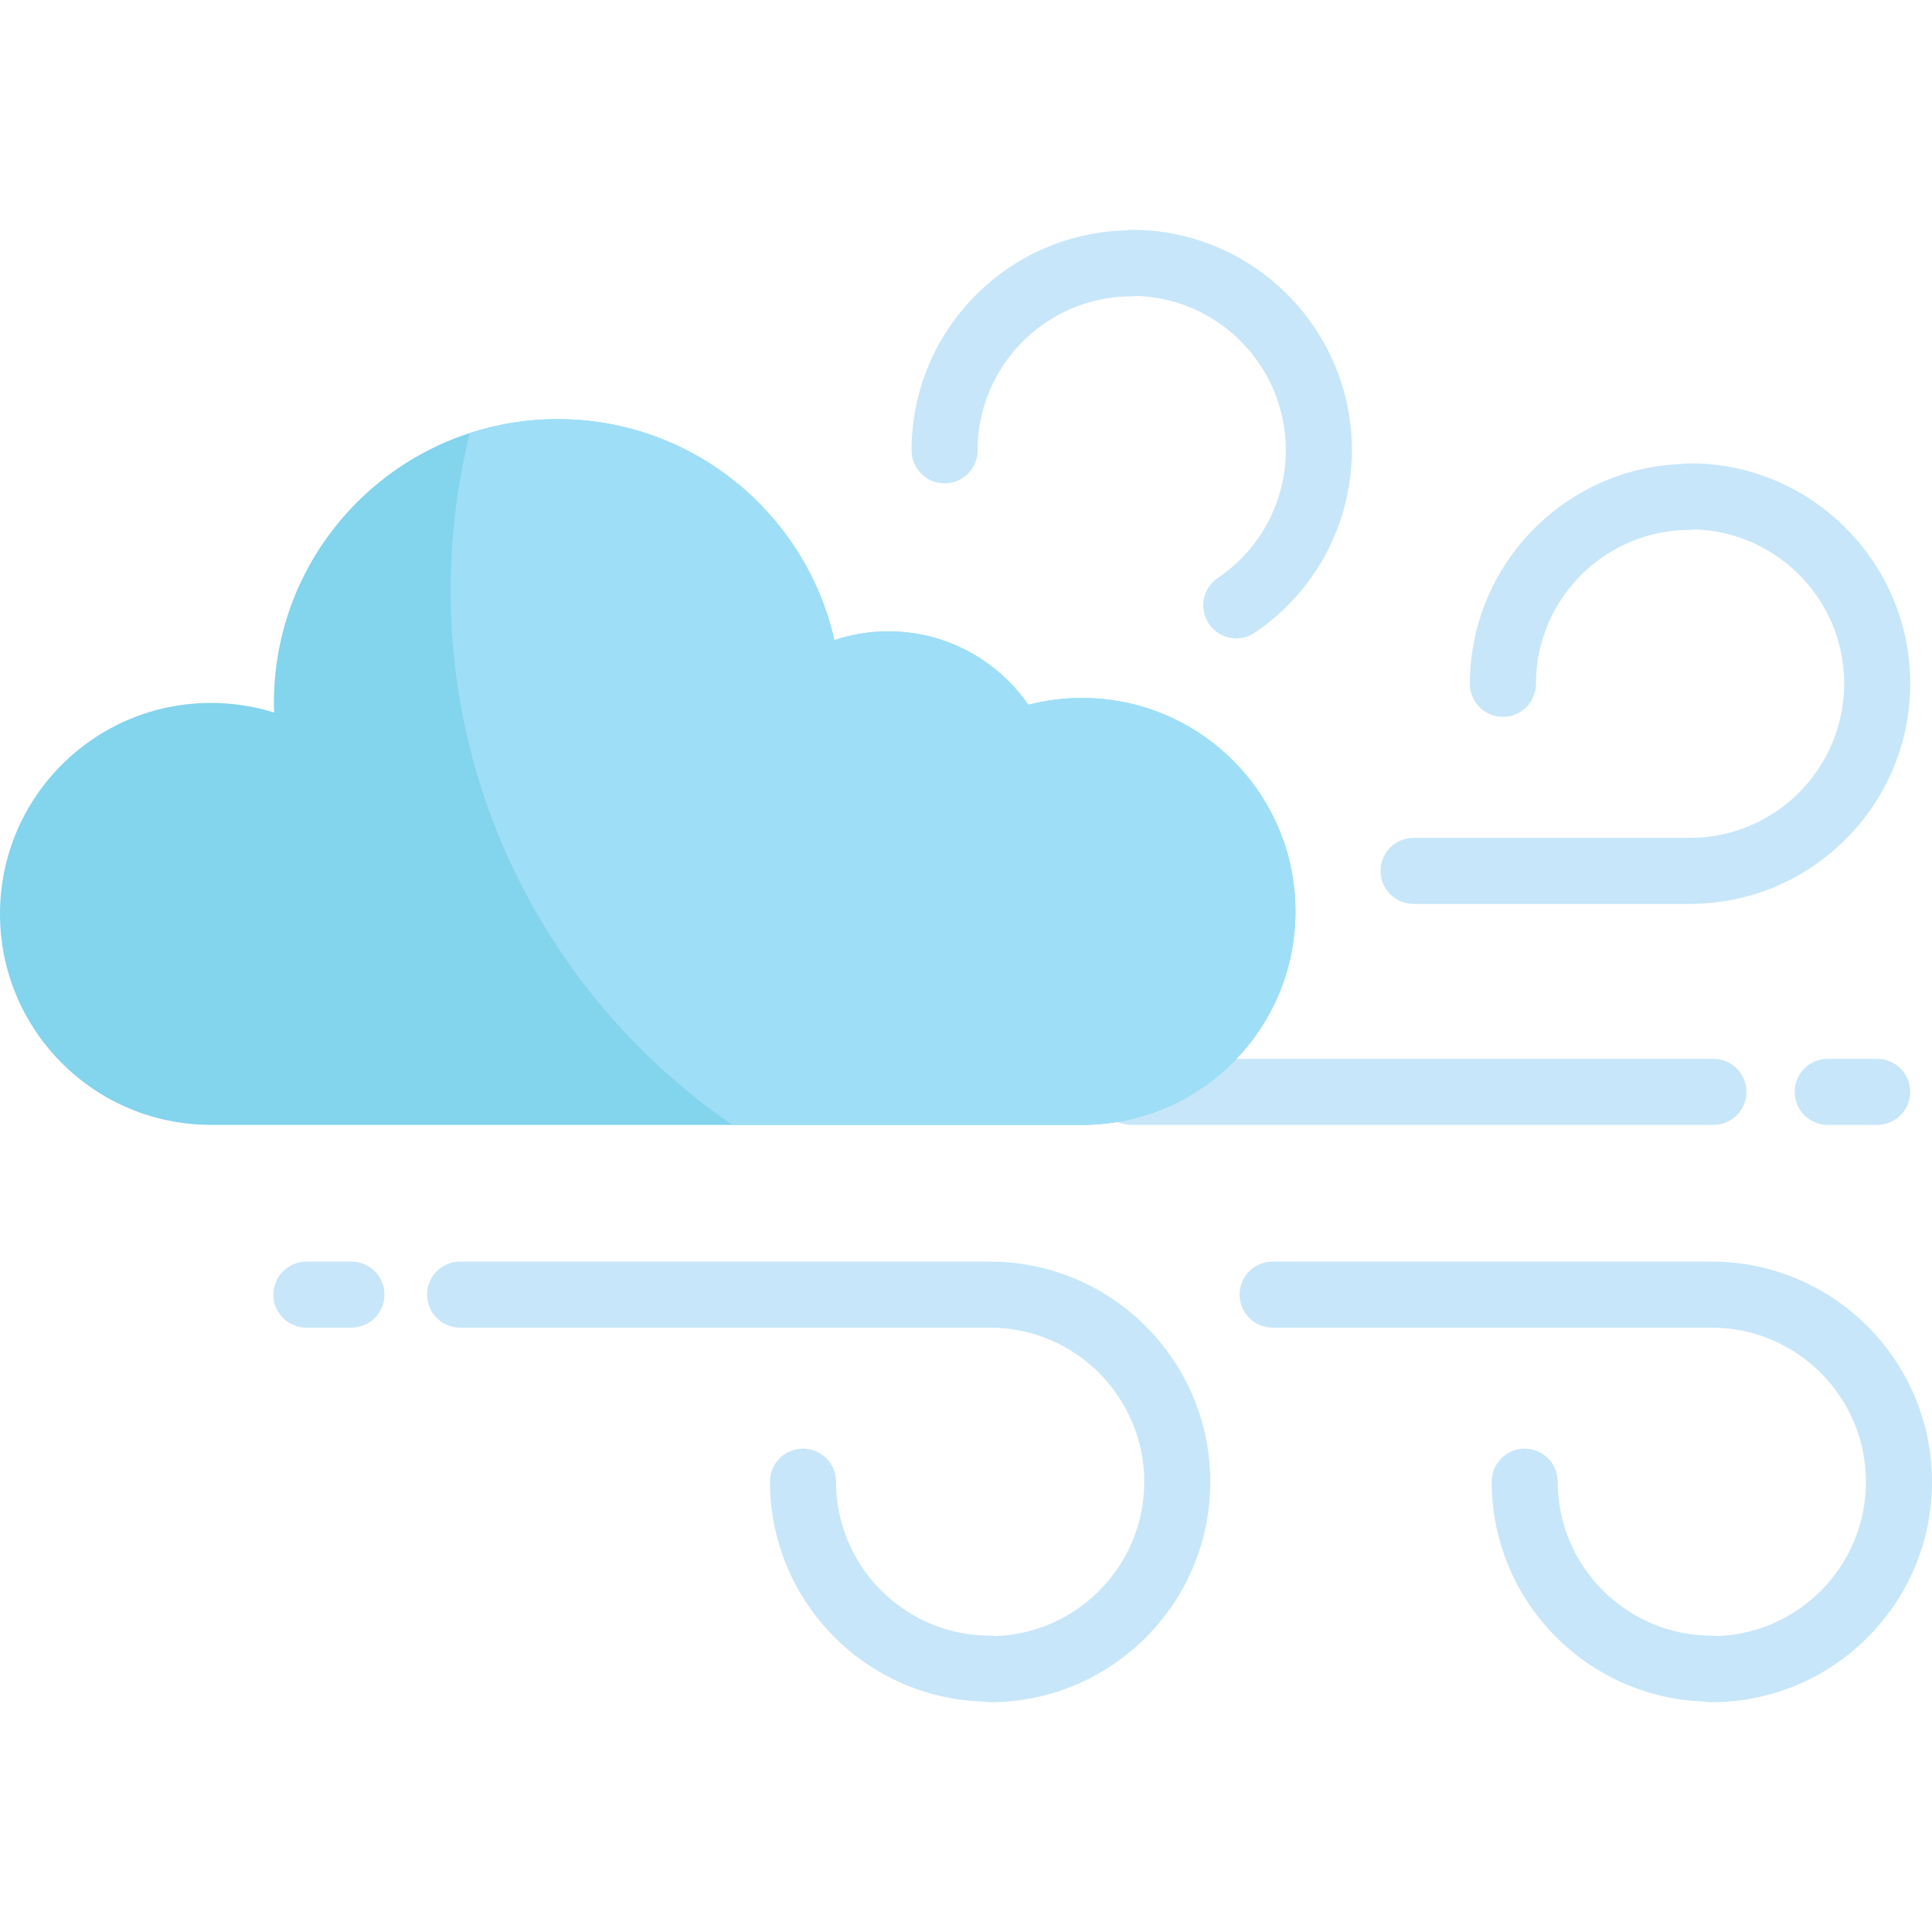
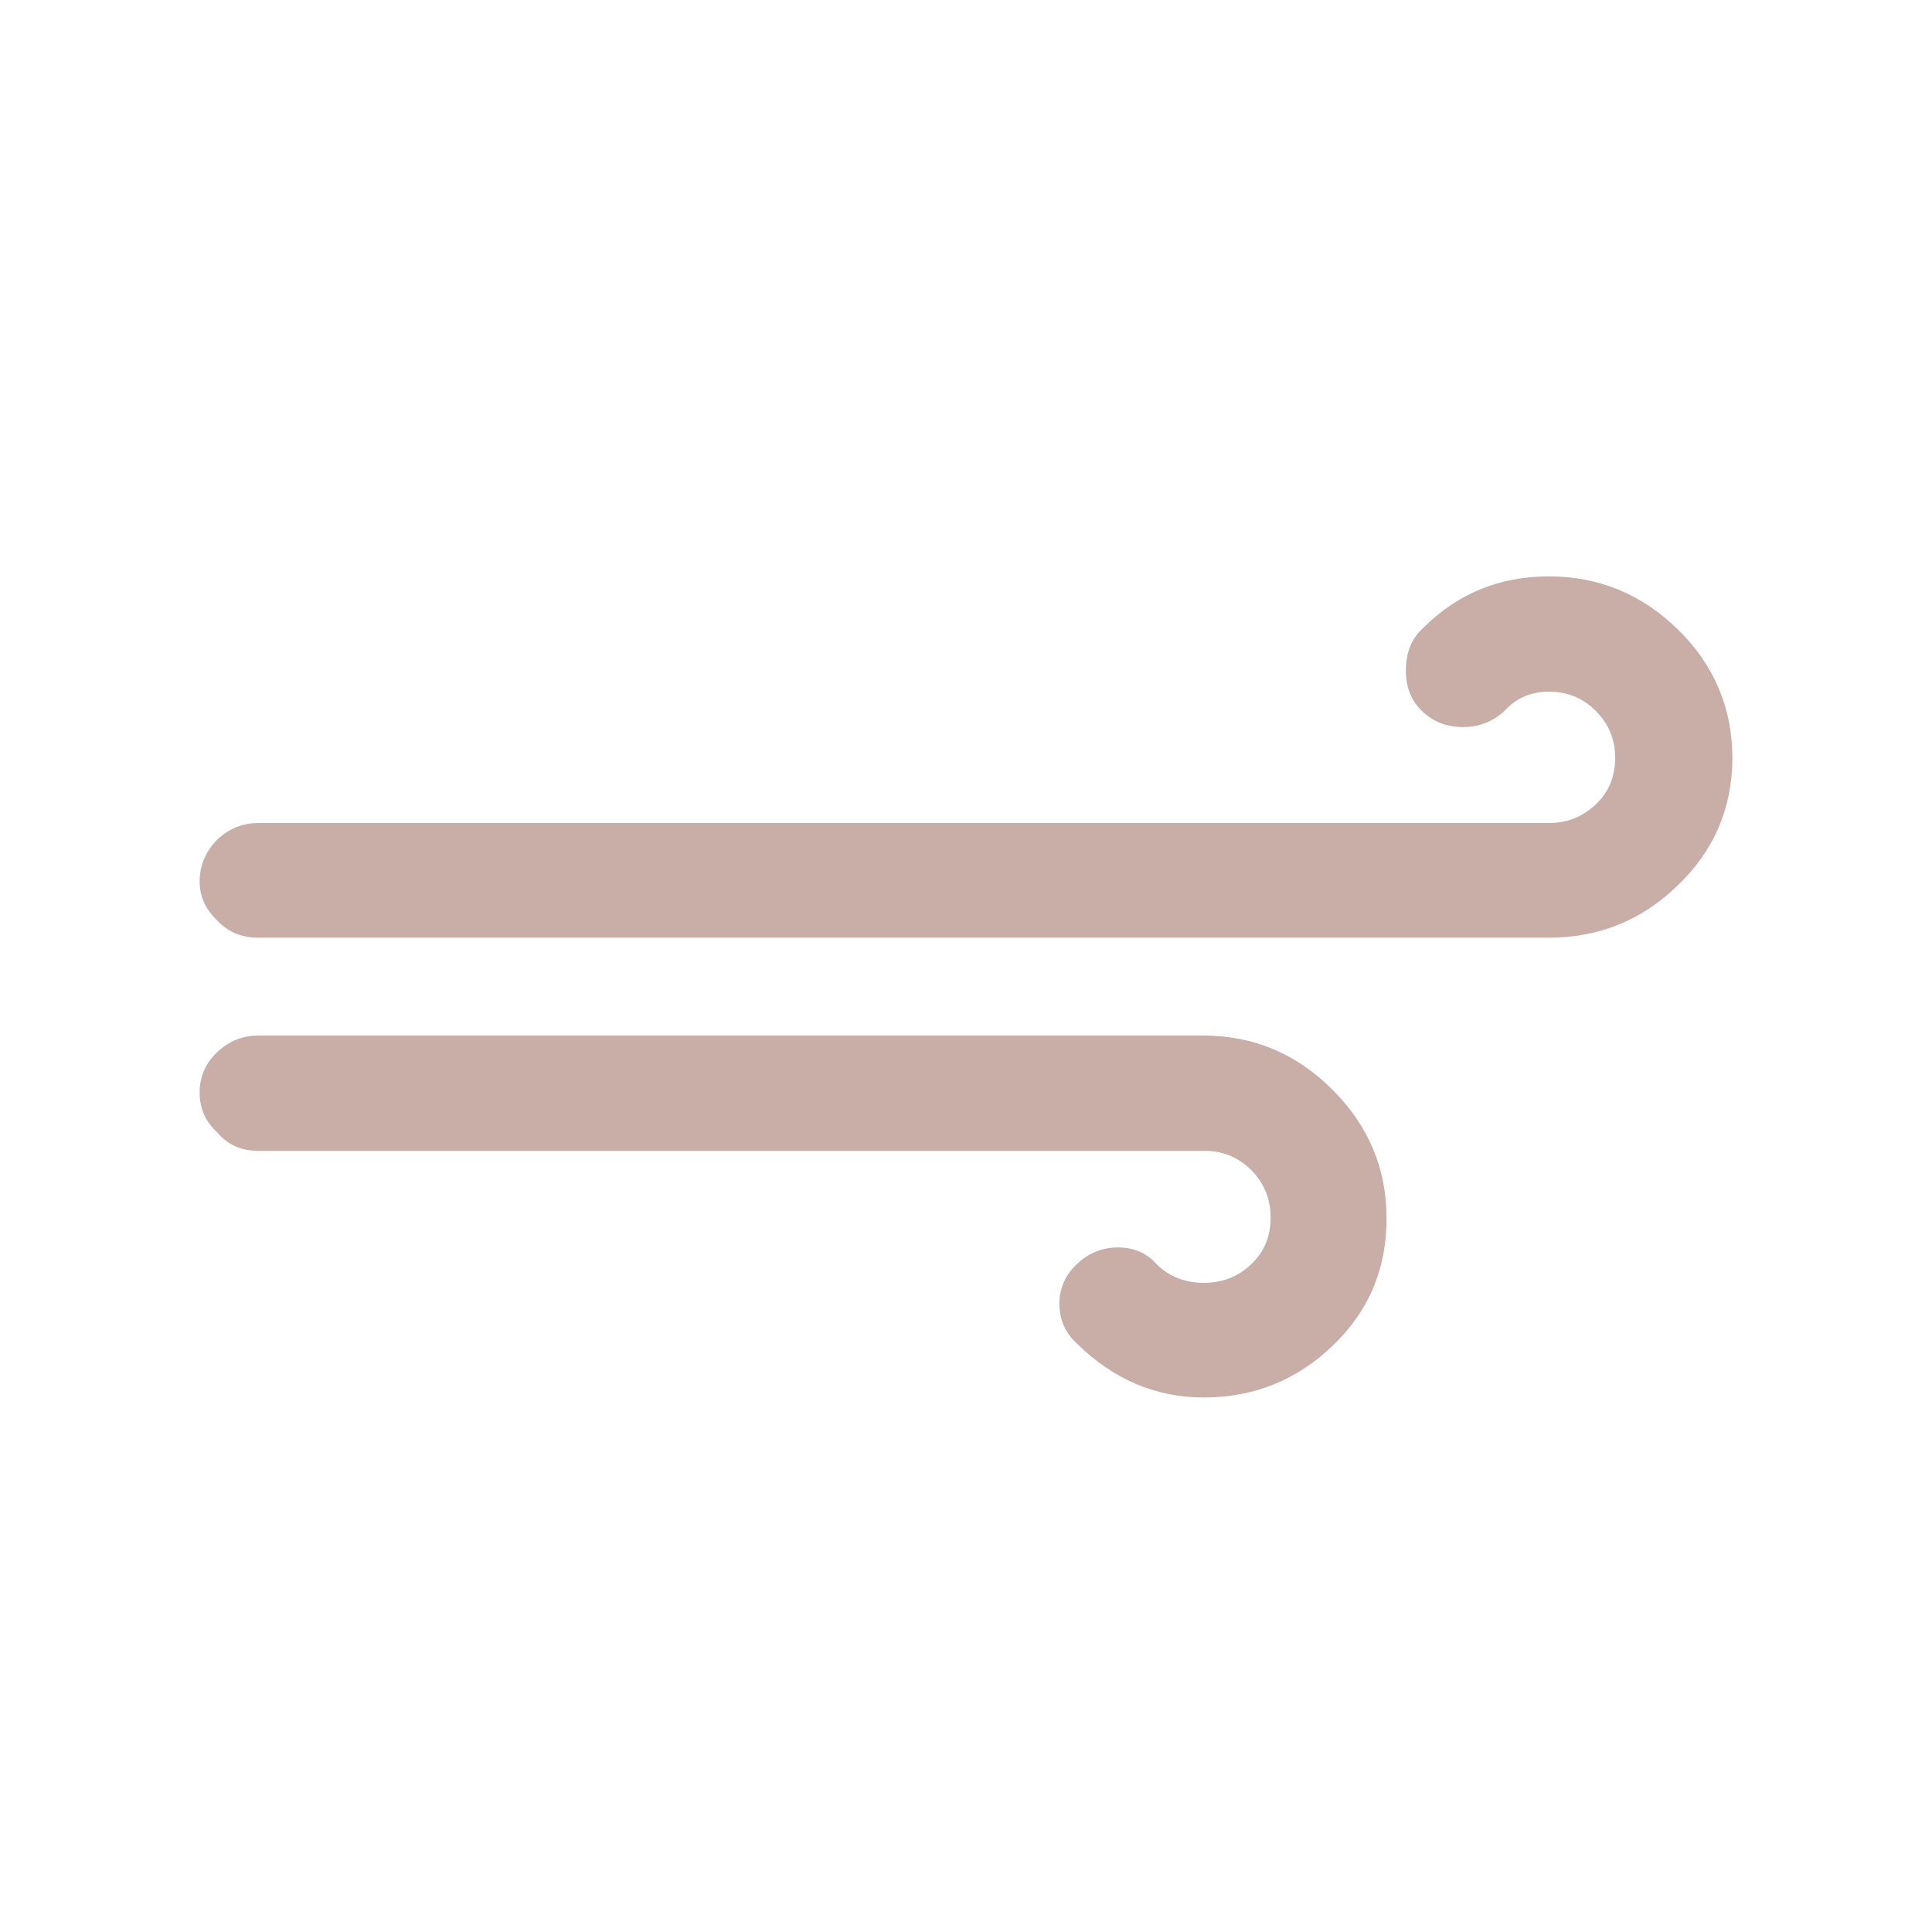
- <svg xmlns="http://www.w3.org/2000/svg" version="1.1" id="Layer_1" x="0px" y="0px" viewBox="0 0 512 512" style="enable-background:new 0 0 512 512;" xml:space="preserve">
-   <g>
-     <path style="fill:#C7E6F9;" d="M454.078,298.103H299.877c-4.833,0-8.751-3.918-8.751-8.751c0-4.833,3.918-8.751,8.751-8.751   h154.201c4.833,0,8.751,3.918,8.751,8.751C462.829,294.185,458.911,298.103,454.078,298.103z" />
-     <path style="fill:#C7E6F9;" d="M93.136,351.845H81.206c-4.833,0-8.751-3.918-8.751-8.751s3.918-8.751,8.751-8.751h11.929   c4.833,0,8.751,3.918,8.751,8.751S97.968,351.845,93.136,351.845z" />
-     <path style="fill:#C7E6F9;" d="M262.358,451.101c-4.833,0-8.751-3.918-8.751-8.751c0-4.833,3.918-8.751,8.751-8.751   c22.54,0,40.878-18.338,40.878-40.877c0-22.541-18.338-40.879-40.878-40.879H121.931c-4.833,0-8.751-3.918-8.751-8.751   s3.918-8.751,8.751-8.751h140.428c32.19,0,58.379,26.189,58.379,58.38C320.737,424.914,294.548,451.101,262.358,451.101z" />
-     <path style="fill:#C7E6F9;" d="M262.358,450.962c-32.152,0-58.309-26.158-58.309-58.311c0-4.833,3.918-8.751,8.751-8.751   s8.751,3.918,8.751,8.751c0,22.502,18.305,40.81,40.808,40.81c4.833,0,8.751,3.918,8.751,8.751S267.191,450.962,262.358,450.962z" />
-     <path style="fill:#C7E6F9;" d="M453.621,451.101c-4.833,0-8.751-3.918-8.751-8.751c0-4.833,3.918-8.751,8.751-8.751   c22.54,0,40.878-18.338,40.878-40.877c0-22.541-18.338-40.879-40.878-40.879H337.256c-4.833,0-8.751-3.918-8.751-8.751   s3.918-8.751,8.751-8.751h116.365c32.19,0,58.379,26.189,58.379,58.38C512,424.914,485.811,451.101,453.621,451.101z" />
-     <path style="fill:#C7E6F9;" d="M453.621,450.962c-32.153,0-58.311-26.158-58.311-58.311c0-4.833,3.917-8.751,8.751-8.751   c4.833,0,8.751,3.918,8.751,8.751c0,22.502,18.306,40.81,40.81,40.81c4.833,0,8.751,3.918,8.751,8.751   S458.453,450.962,453.621,450.962z" />
-     <path style="fill:#C7E6F9;" d="M327.633,169.181c-2.809,0-5.569-1.35-7.26-3.852c-2.706-4.005-1.653-9.444,2.352-12.149   c11.291-7.628,18.031-20.302,18.031-33.902c0-22.54-18.339-40.877-40.88-40.877c-4.833,0-8.751-3.918-8.751-8.751   c0-4.833,3.918-8.751,8.751-8.751c32.192,0,58.381,26.188,58.381,58.378c0,19.423-9.621,37.519-25.735,48.404   C331.022,168.695,329.318,169.181,327.633,169.181z" />
-     <path style="fill:#C7E6F9;" d="M250.32,128.097c-4.833,0-8.751-3.918-8.751-8.751c0-32.153,26.157-58.311,58.309-58.311   c4.833,0,8.751,3.918,8.751,8.751c0,4.833-3.918,8.751-8.751,8.751c-22.501,0-40.808,18.306-40.808,40.81   C259.07,124.179,255.152,128.097,250.32,128.097z" />
-     <path style="fill:#C7E6F9;" d="M447.851,239.543h-73.246c-4.833,0-8.751-3.918-8.751-8.751c0-4.833,3.918-8.751,8.751-8.751h73.246   c22.538,0,40.876-18.338,40.876-40.878c0-22.541-18.337-40.879-40.876-40.879c-4.833,0-8.751-3.918-8.751-8.751   c0-4.833,3.918-8.751,8.751-8.751c32.189,0,58.377,26.189,58.377,58.38C506.228,213.354,480.039,239.543,447.851,239.543z" />
-     <path style="fill:#C7E6F9;" d="M398.29,189.984c-4.833,0-8.751-3.918-8.751-8.751c0-32.153,26.158-58.311,58.311-58.311   c4.833,0,8.751,3.918,8.751,8.751c0,4.833-3.918,8.751-8.751,8.751c-22.502,0-40.81,18.306-40.81,40.81   C407.041,186.066,403.123,189.984,398.29,189.984z" />
-     <path style="fill:#C7E6F9;" d="M497.477,298.103h-13.113c-4.833,0-8.751-3.918-8.751-8.751c0-4.833,3.918-8.751,8.751-8.751h13.113   c4.833,0,8.751,3.918,8.751,8.751C506.228,294.185,502.31,298.103,497.477,298.103z" />
-   </g>
-   <path style="fill:#83D4ED;" d="M286.743,184.976c-4.911,0-9.68,0.63-14.226,1.807c-8.141-11.759-21.72-19.463-37.107-19.463  c-4.997,0-9.797,0.825-14.292,2.324c-7.574-33.521-37.522-58.564-73.334-58.564c-41.53,0-75.197,33.668-75.197,75.203  c0,0.856,0.036,1.704,0.065,2.549c-5.285-1.656-10.911-2.549-16.741-2.549C25.035,186.285,0,211.313,0,242.196  c0,30.876,25.035,55.907,55.909,55.907h167.395h31.069h32.369c31.243,0,56.568-25.326,56.568-56.564  S317.985,184.976,286.743,184.976z" />
-   <path style="fill:#9FDEF7;" d="M286.743,184.976c-4.911,0-9.68,0.63-14.226,1.807c-8.141-11.759-21.72-19.463-37.107-19.463  c-4.997,0-9.797,0.825-14.292,2.324c-7.574-33.521-37.522-58.564-73.334-58.564c-8.121,0-15.934,1.303-23.261,3.685  c-3.329,13.347-5.106,27.309-5.106,41.686c0,58.809,29.57,110.703,74.645,141.65h29.243h31.069h32.369  c31.243,0,56.568-25.326,56.568-56.564C343.31,210.3,317.985,184.976,286.743,184.976z" />
-   <g>
- </g>
-   <g>
- </g>
-   <g>
- </g>
-   <g>
- </g>
-   <g>
- </g>
-   <g>
- </g>
-   <g>
- </g>
-   <g>
- </g>
-   <g>
- </g>
-   <g>
- </g>
-   <g>
- </g>
-   <g>
- </g>
-   <g>
- </g>
-   <g>
- </g>
-   <g>
- </g>
+ <svg xmlns="http://www.w3.org/2000/svg" version="1.1" id="Layer_1" x="0px" y="0px" viewBox="0 0 30 30" style="enable-background:new 0 0 30 30;" xml:space="preserve">
+   <defs id="defs7" />
+   <path d="M3.1,16.97c0,0.24,0.09,0.45,0.28,0.62c0.16,0.19,0.37,0.28,0.63,0.28H18.7c0.29,0,0.53,0.1,0.73,0.3  c0.2,0.2,0.3,0.45,0.3,0.74c0,0.29-0.1,0.53-0.3,0.72c-0.2,0.19-0.44,0.29-0.74,0.29c-0.29,0-0.54-0.1-0.73-0.29  c-0.16-0.18-0.36-0.26-0.6-0.26c-0.25,0-0.46,0.09-0.64,0.26s-0.27,0.38-0.27,0.61c0,0.25,0.09,0.46,0.28,0.63  c0.56,0.55,1.22,0.83,1.96,0.83c0.78,0,1.45-0.27,2.01-0.81c0.56-0.54,0.83-1.19,0.83-1.97s-0.28-1.44-0.84-2  c-0.56-0.56-1.23-0.84-2-0.84H4.01c-0.25,0-0.46,0.09-0.64,0.26C3.19,16.51,3.1,16.72,3.1,16.97z M3.1,13.69  c0,0.23,0.09,0.43,0.28,0.61c0.17,0.18,0.38,0.26,0.63,0.26h20.04c0.78,0,1.45-0.27,2.01-0.82c0.56-0.54,0.84-1.2,0.84-1.97  c0-0.77-0.28-1.44-0.84-1.99s-1.23-0.83-2.01-0.83c-0.77,0-1.42,0.27-1.95,0.8c-0.18,0.16-0.27,0.38-0.27,0.67  c0,0.26,0.09,0.47,0.26,0.63c0.17,0.16,0.38,0.24,0.63,0.24c0.24,0,0.45-0.08,0.63-0.24c0.19-0.21,0.42-0.31,0.7-0.31  c0.29,0,0.53,0.1,0.73,0.3c0.2,0.2,0.3,0.44,0.3,0.73c0,0.29-0.1,0.53-0.3,0.72c-0.2,0.19-0.44,0.29-0.73,0.29H4.01  c-0.25,0-0.46,0.09-0.64,0.26C3.19,13.23,3.1,13.44,3.1,13.69z" id="path2" style="fill:#c9ada7" />
</svg>
